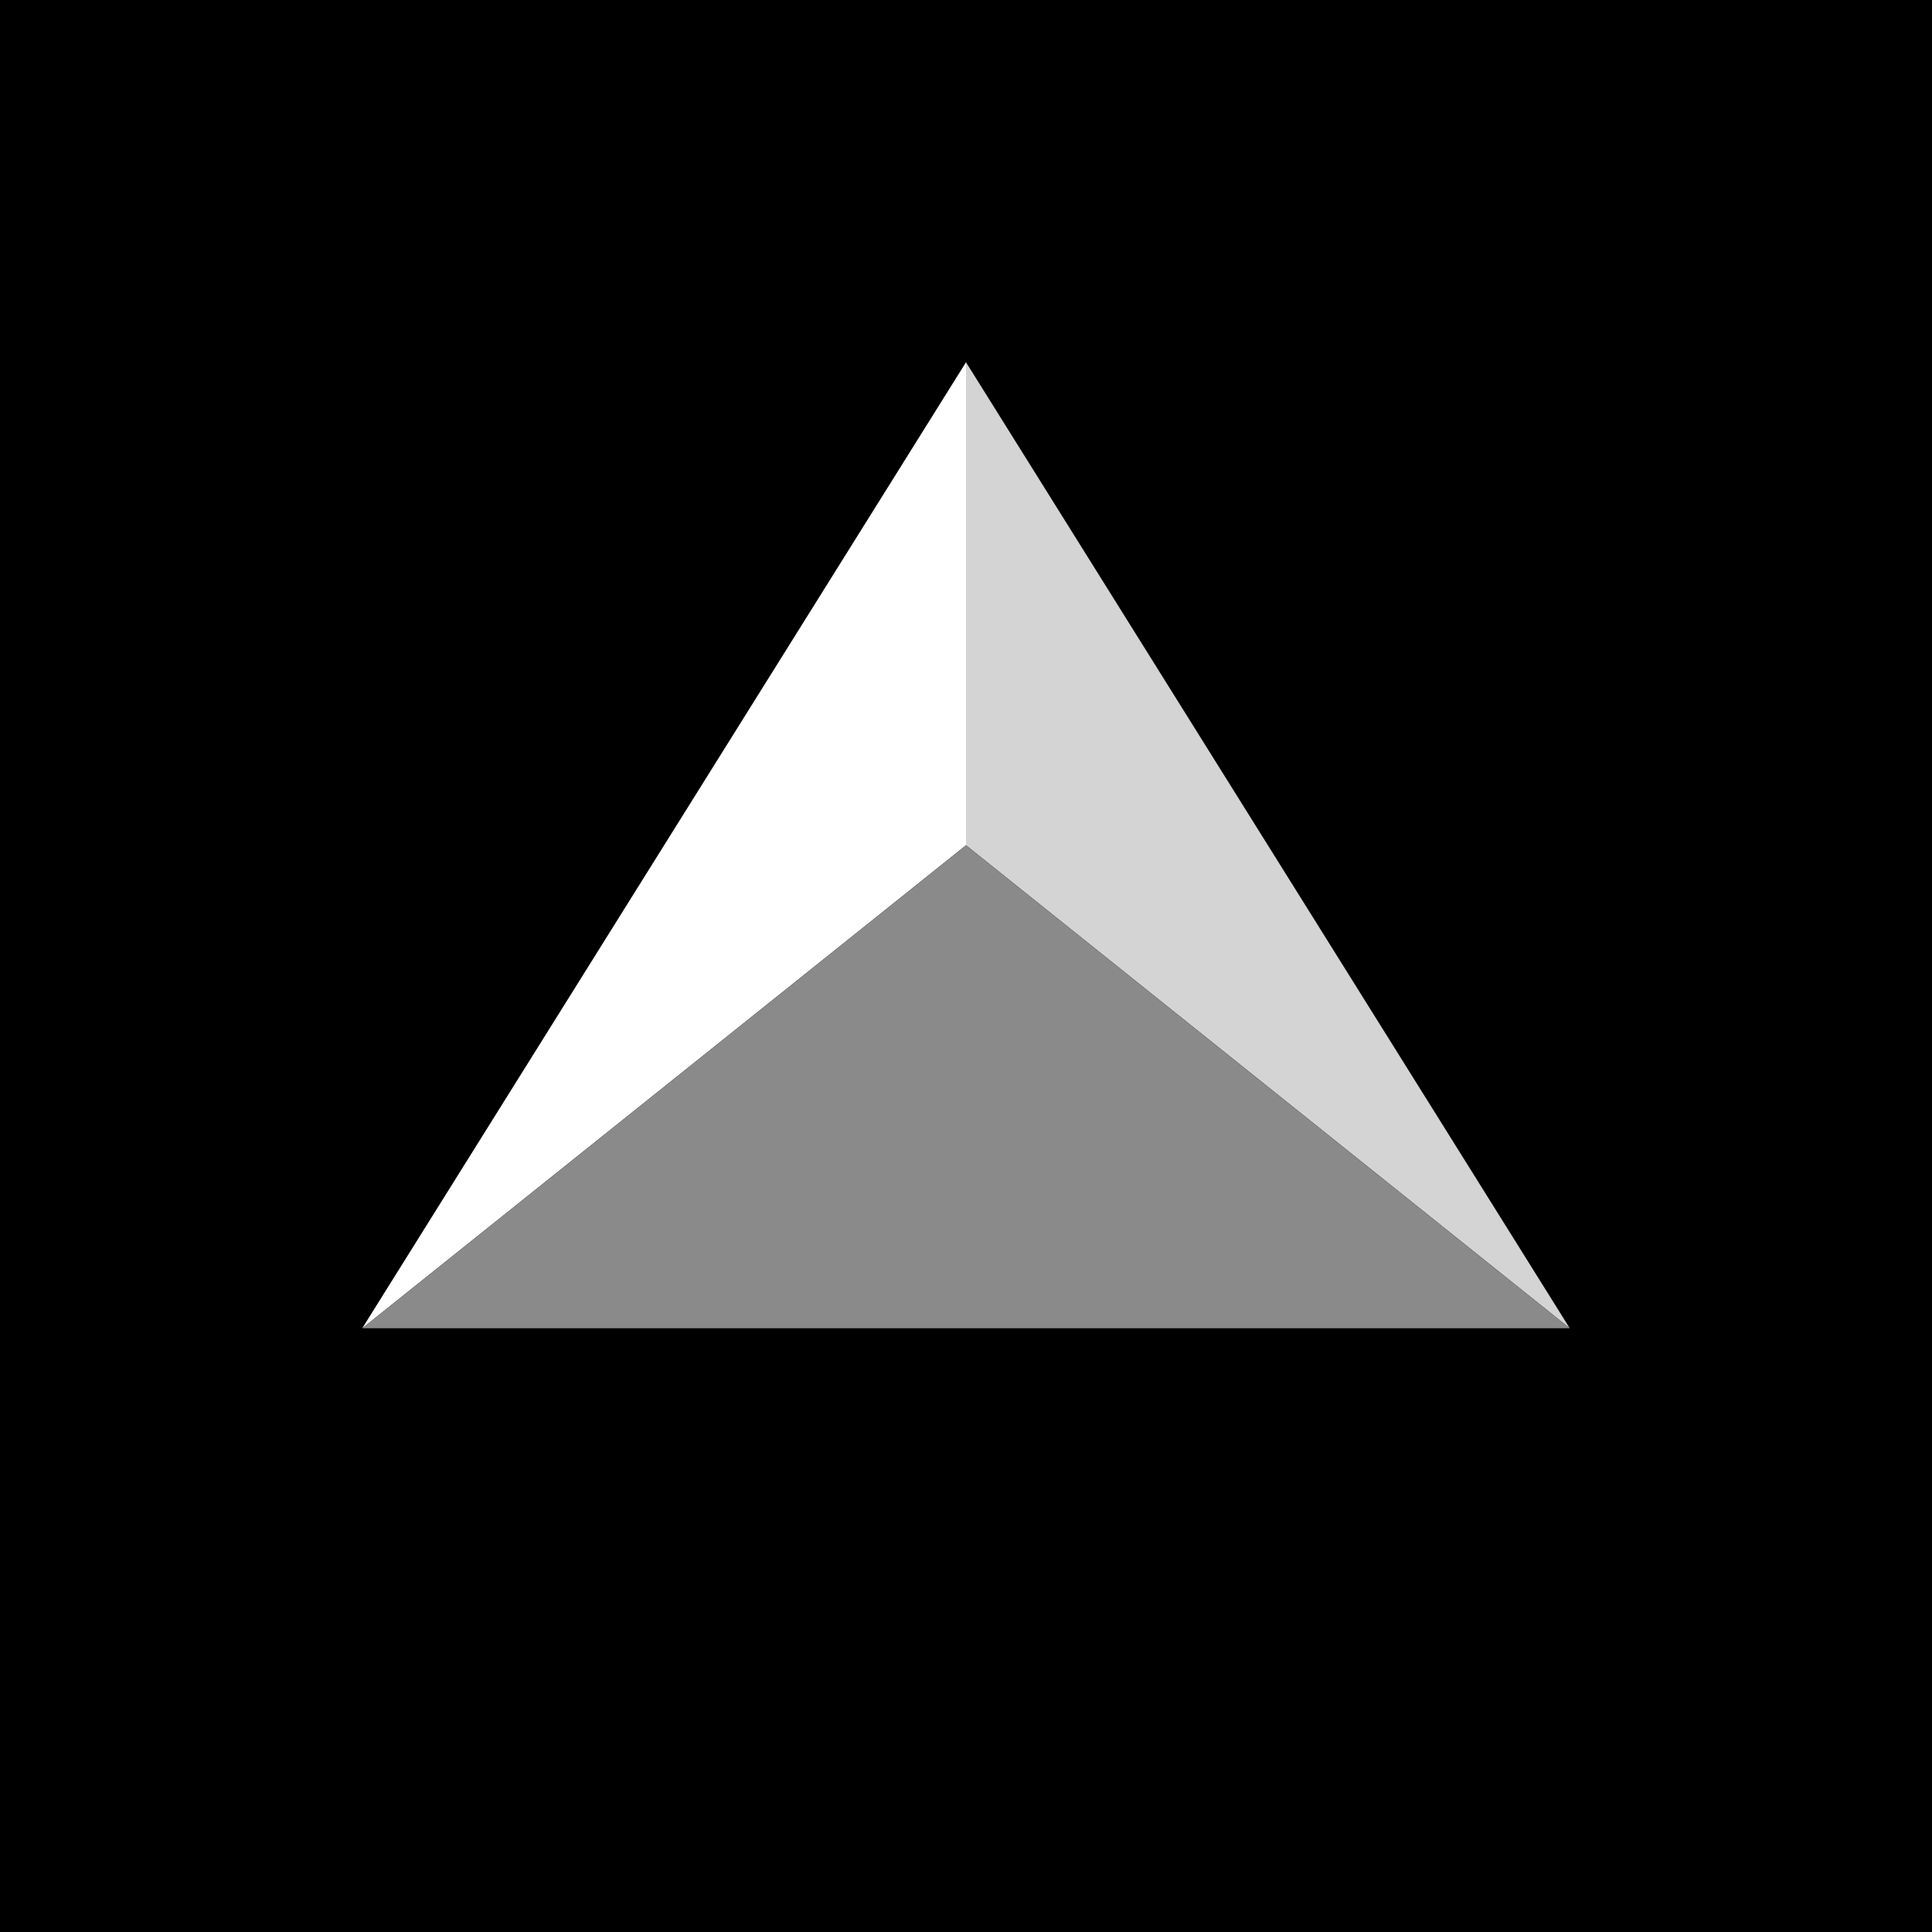
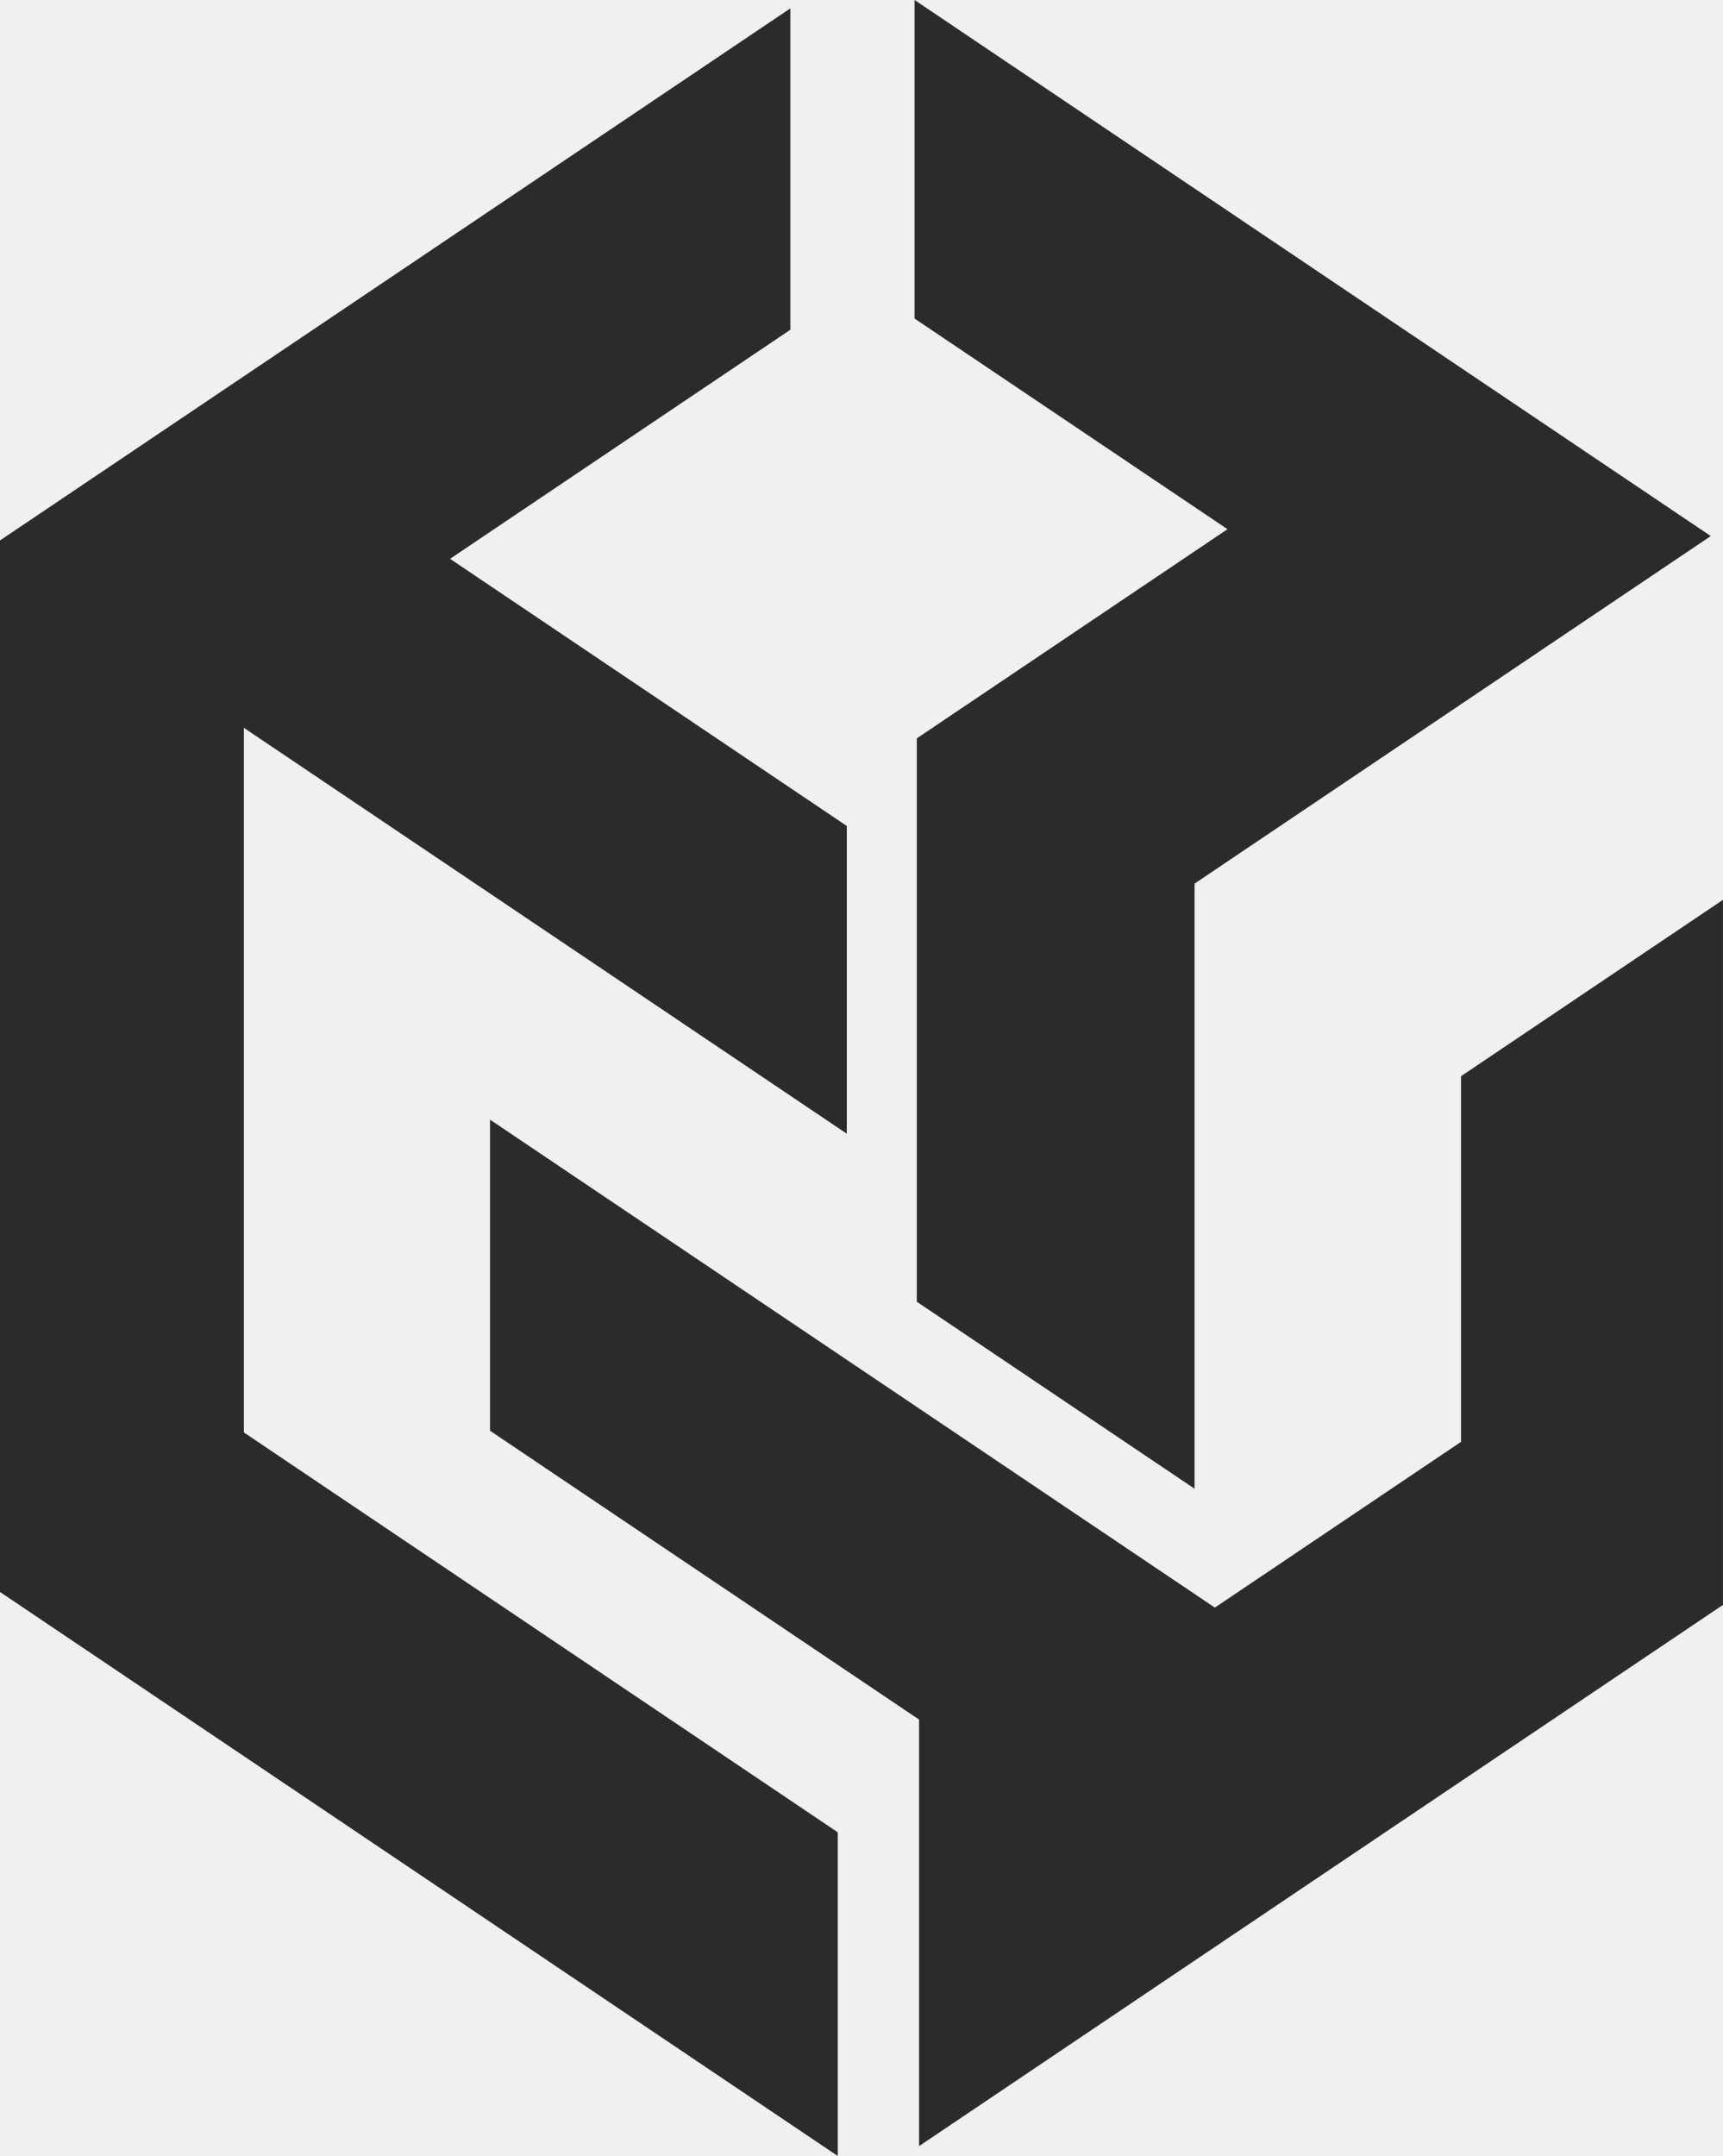
- <svg xmlns="http://www.w3.org/2000/svg" viewBox="0 0 32 32">
-   <rect width="32" height="32" fill="#000000" />
-   <polygon fill="#ffffff" points="6,22 16,6 16,14" />
-   <polygon fill="#d4d4d4" points="16,6 26,22 16,14" />
-   <polygon fill="#8a8a8a" points="6,22 26,22 16,14" />
+ <svg xmlns="http://www.w3.org/2000/svg" viewBox="0 0 381.50 477.36">
+   <style>
+     path { fill: #2b2b2b; }
+     @media (prefers-color-scheme: dark) { path { fill: #f5f5f5; } }
+   </style>
+   <path d="M175.00 73.01L99.65 123.73L187.50 182.88L187.50 251.02L54.00 161.15L54.00 317.16L185.50 405.69L185.50 477.36L0.00 352.48L0.00 119.66L175.00 1.85ZM381.50 355.34L203.50 475.17L203.50 380.73L108.50 316.78L108.50 247.90L268.99 355.94L323.50 319.24L323.50 238.28L381.50 199.23ZM378.80 118.69L264.50 195.64L264.50 329.62L203.00 288.22L203.00 163.48L271.79 117.17L202.50 70.53L202.50 0.00Z" />
</svg>
